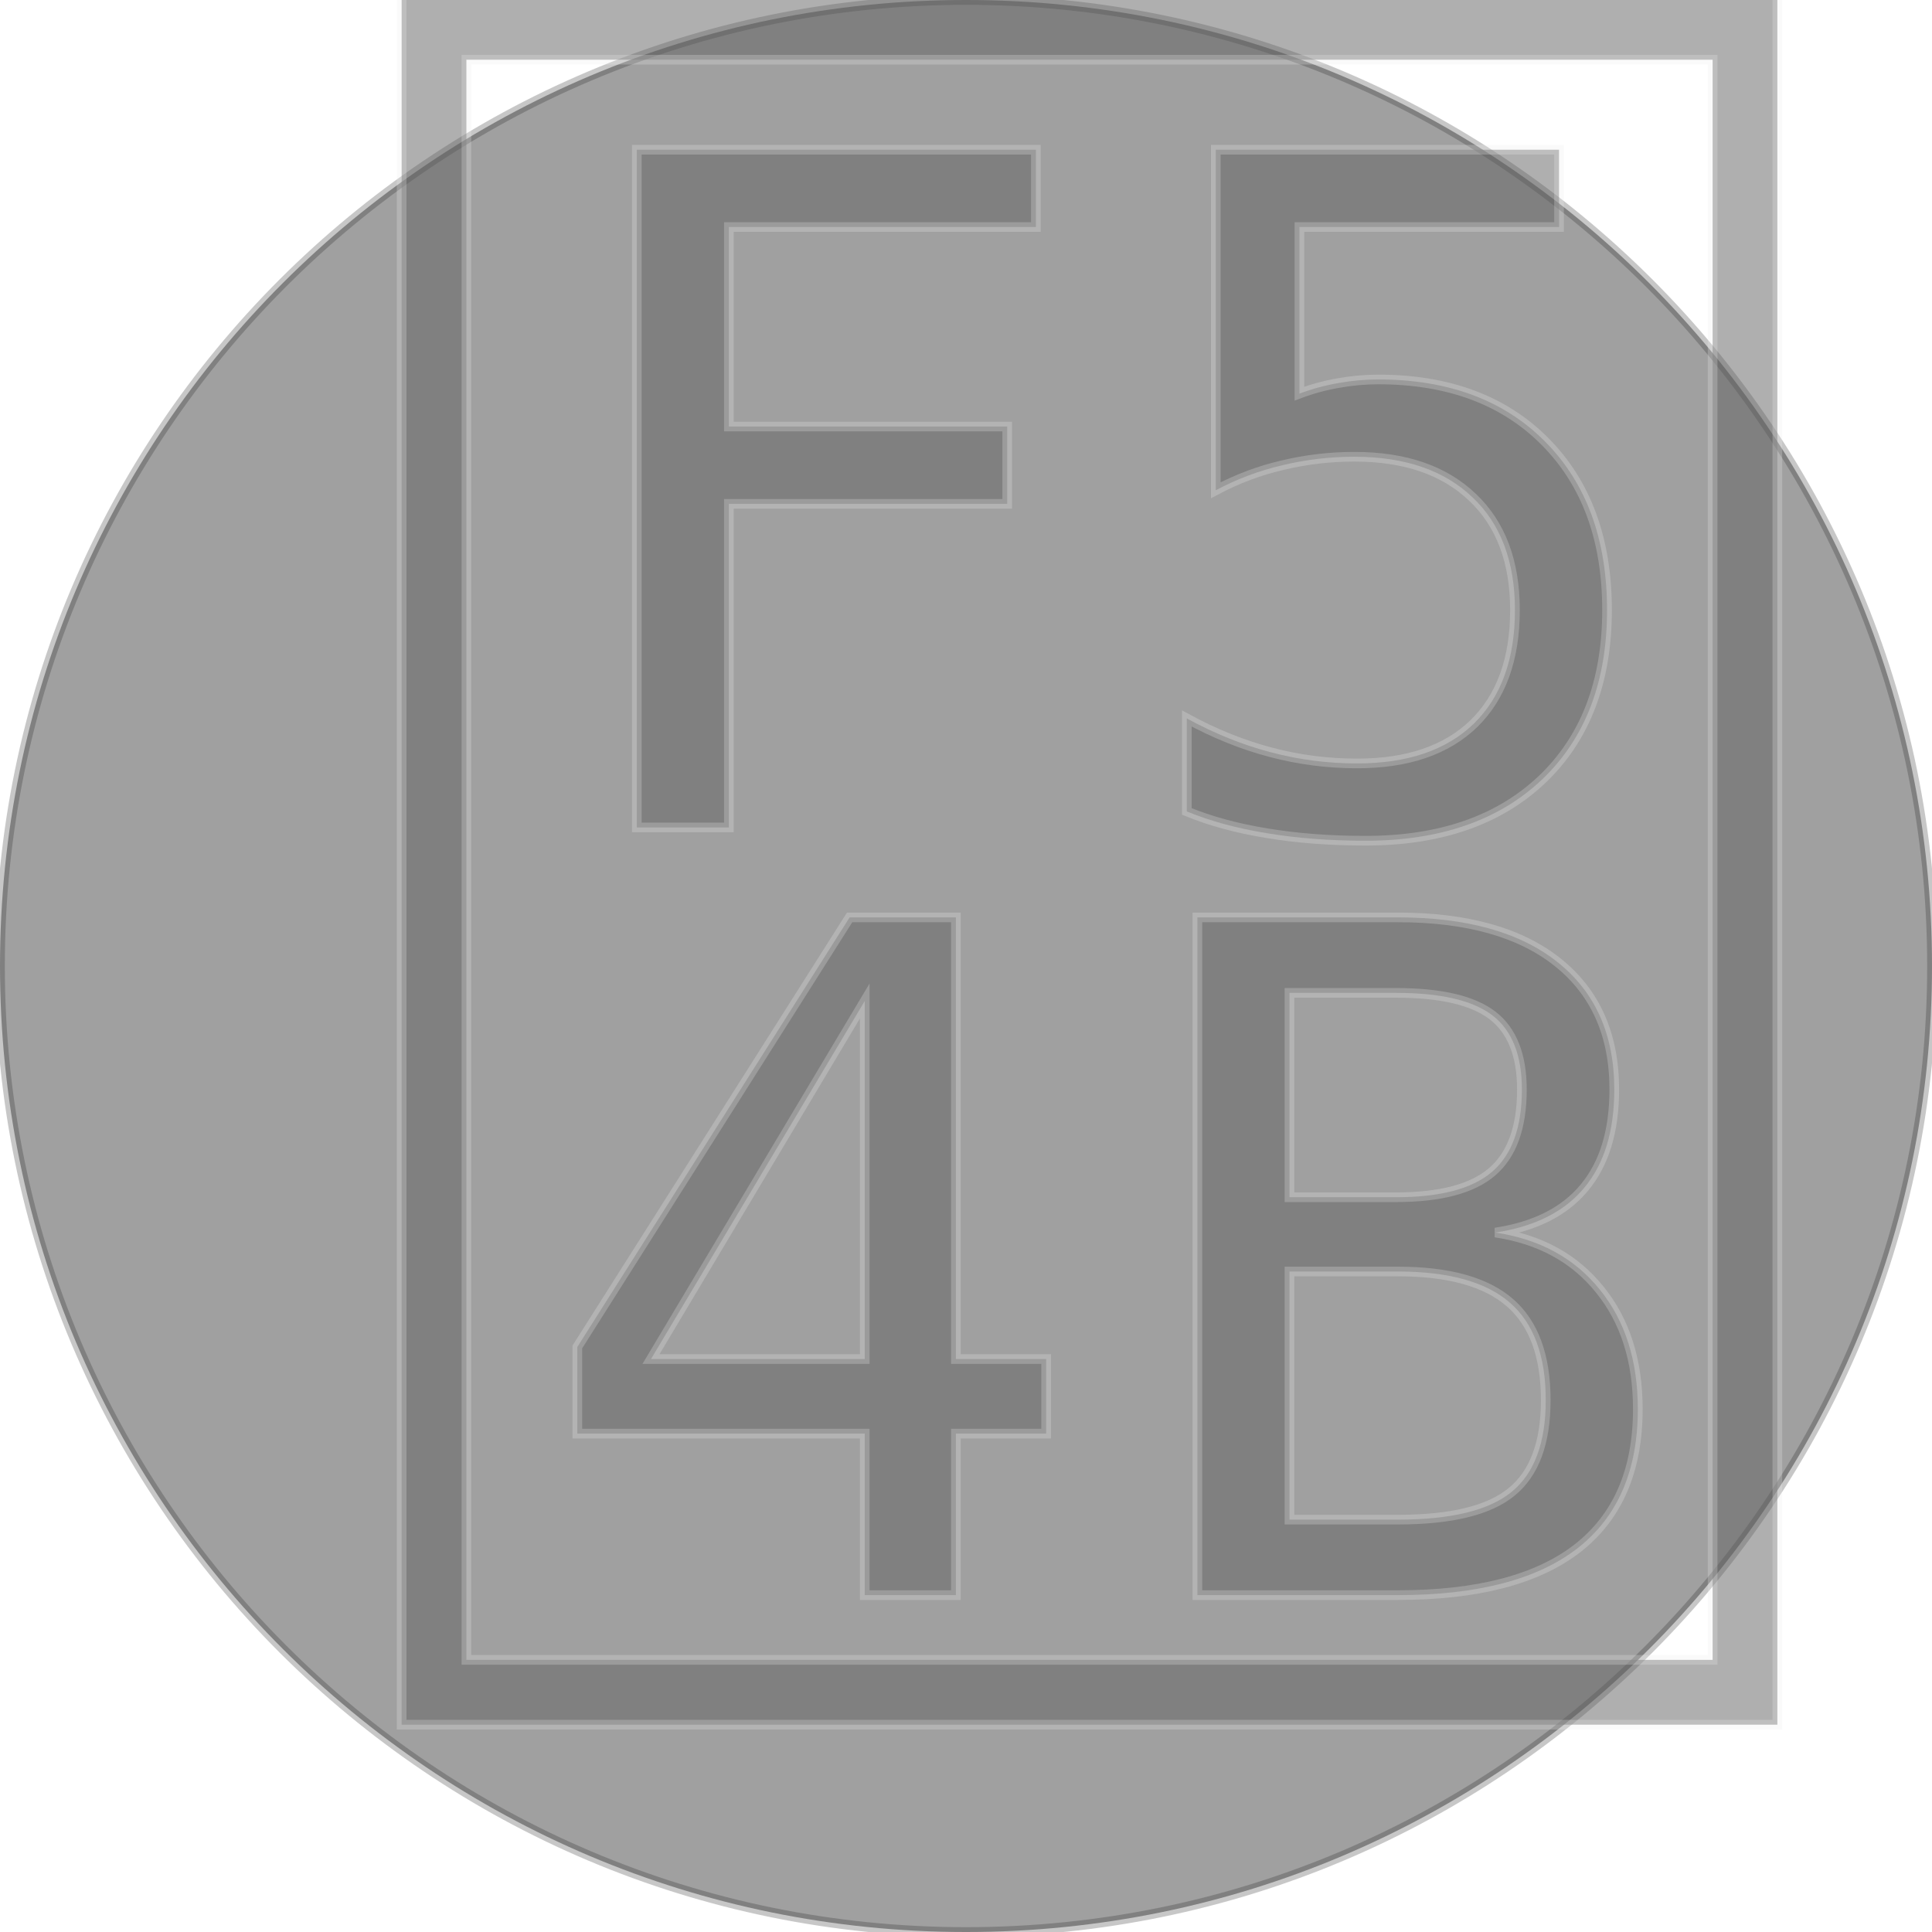
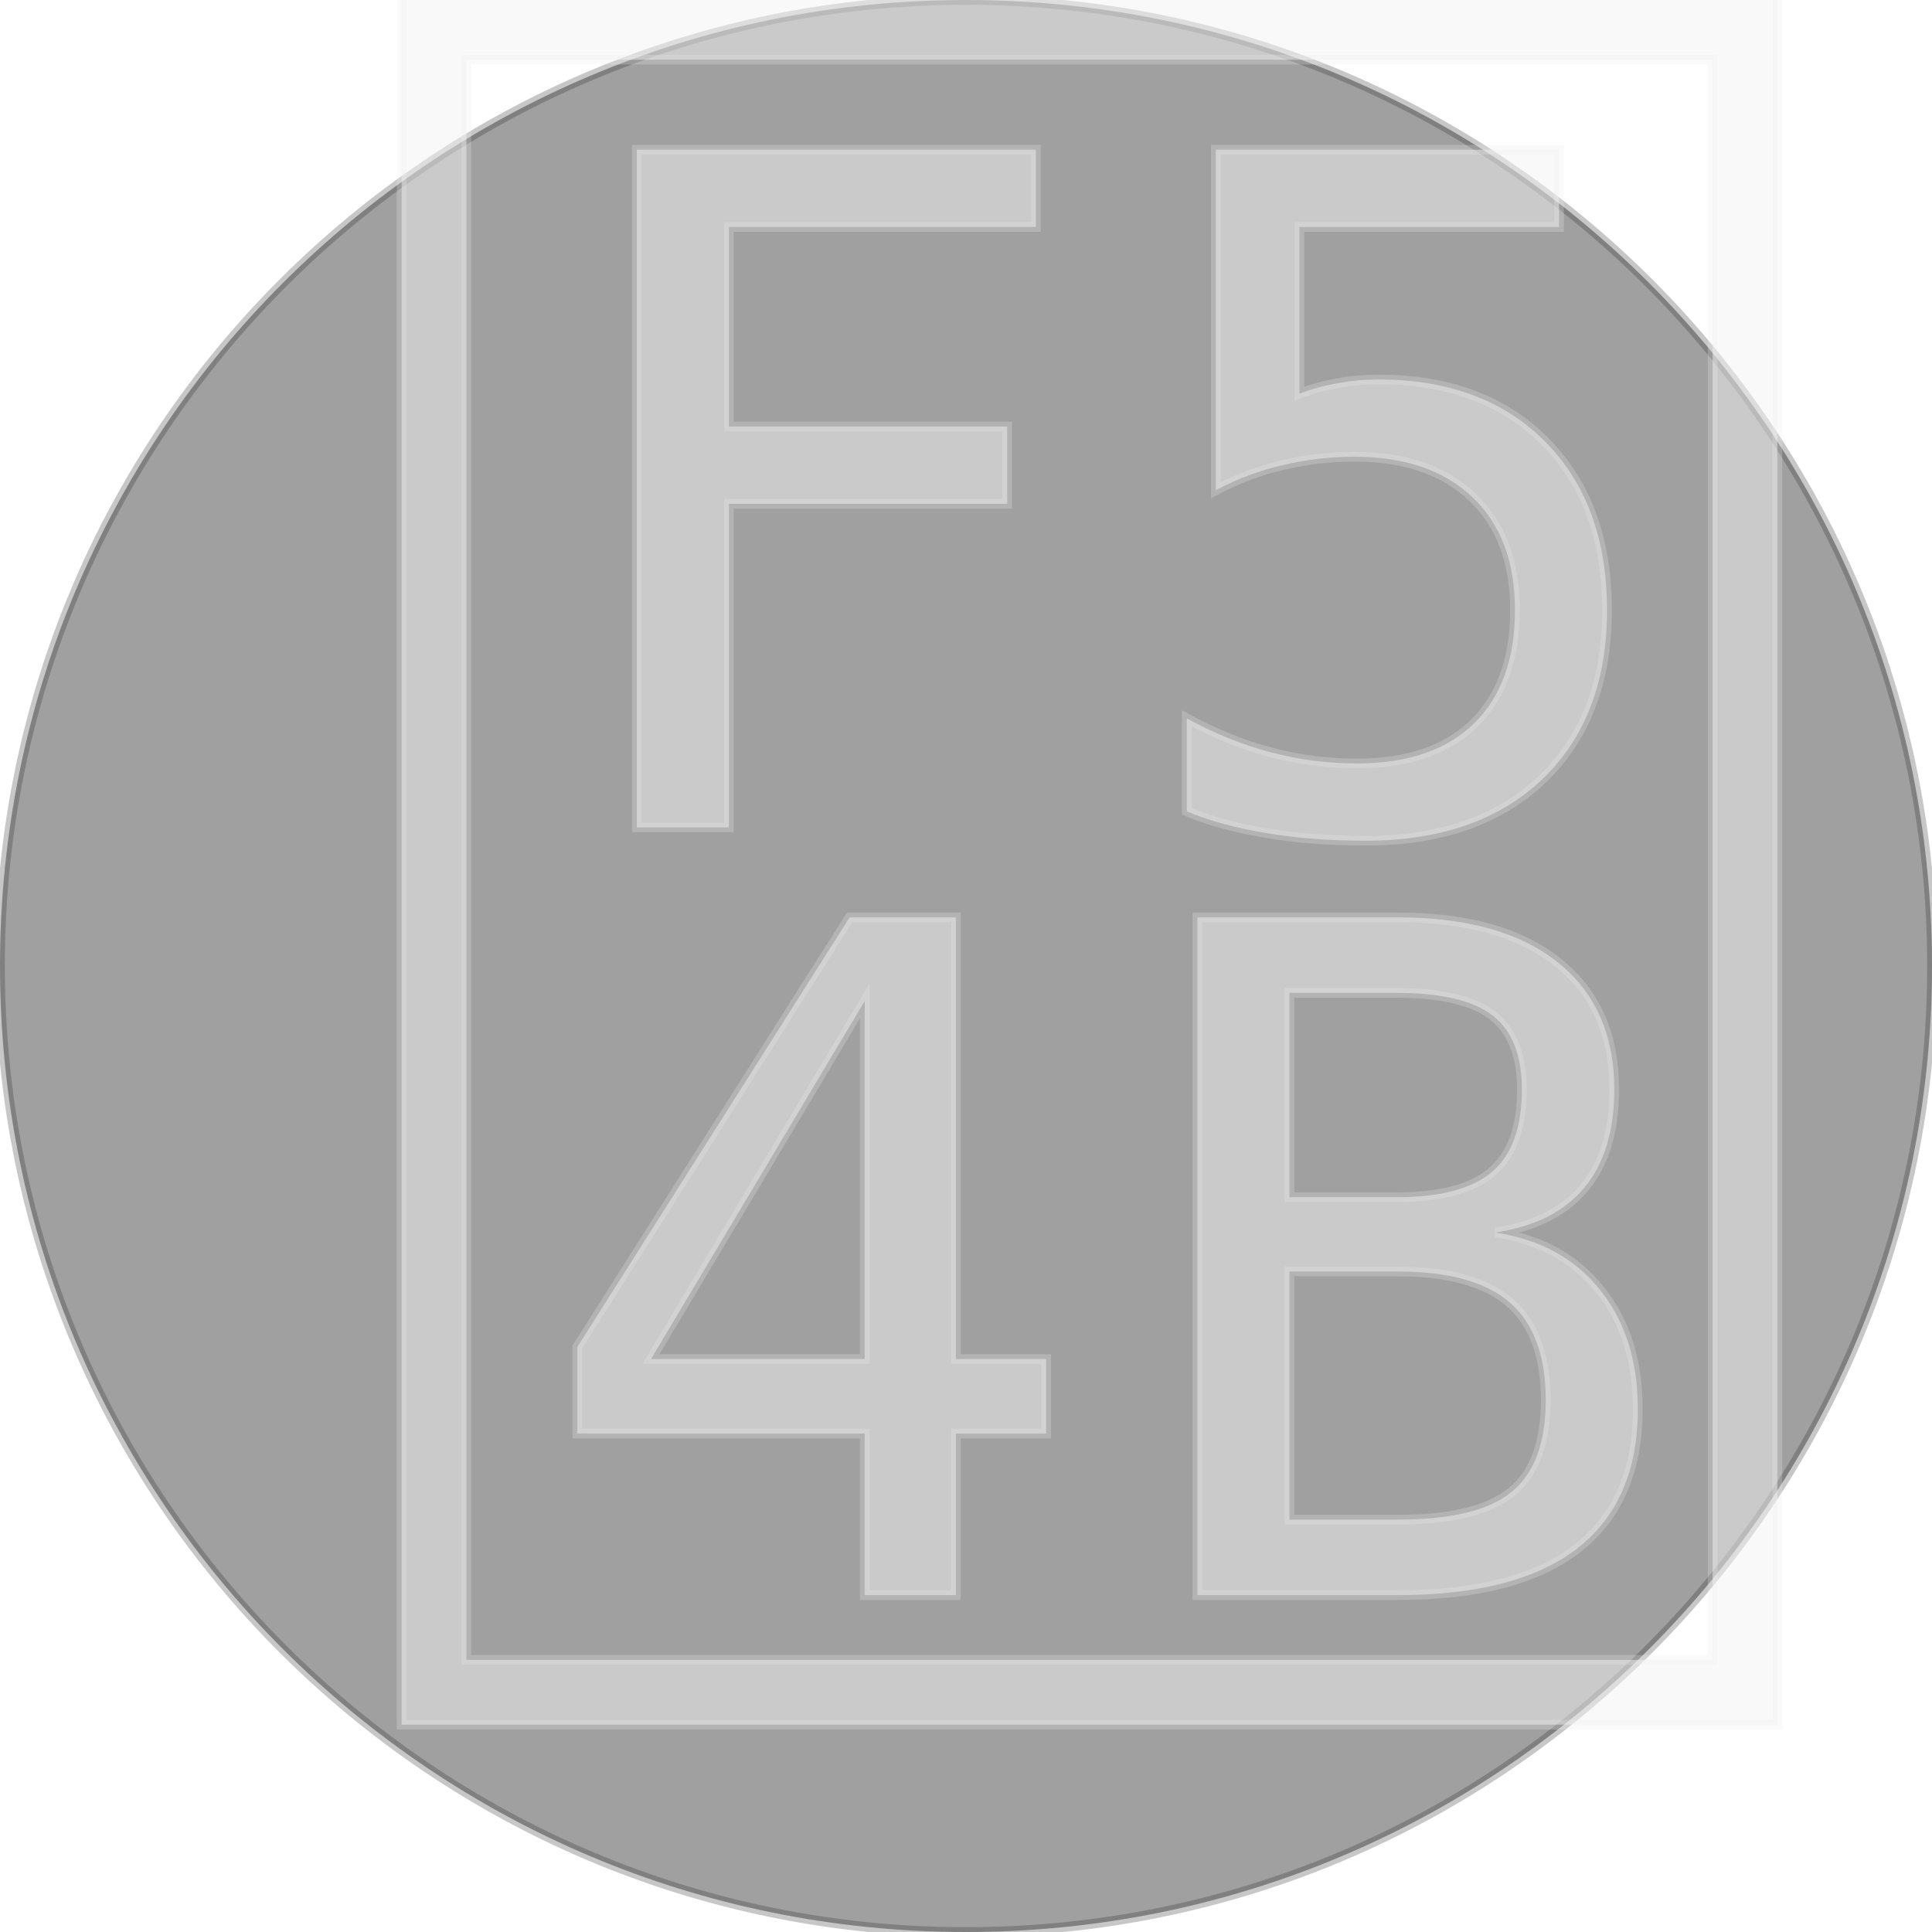
<svg xmlns="http://www.w3.org/2000/svg" width="100mm" height="100mm" viewBox="0 0 100 100" version="1.1" id="svg8">
  <g>
    <circle r="50" cy="50" cx="50" style="         fill:#424242;         fill-opacity:0.5;         fill-rule:evenodd;         stroke:#212121;         stroke-opacity:0.25;         stroke-width:0.5;         " />
-     <text y="82.564" x="17.436" style="         fill:#616161;         fill-opacity:0.5;         stroke:#eeeeee;         stroke-opacity:0.25;         stroke-width:0.5;         font-style:normal;         font-variant:normal;         font-weight:normal;         font-stretch:normal;         font-size:105.833px;         font-family:'FiraCode Nerd Font Mono';" xml:space="preserve"></text>
+     <text y="82.564" x="17.436" style="         fill:#f5f5f5;         fill-opacity:0.5;         stroke:#eeeeee;         stroke-opacity:0.25;         stroke-width:0.5;         font-style:normal;         font-variant:normal;         font-weight:normal;         font-stretch:normal;         font-size:105.833px;         font-family:'FiraCode Nerd Font Mono';" xml:space="preserve"></text>
  </g>
</svg>
